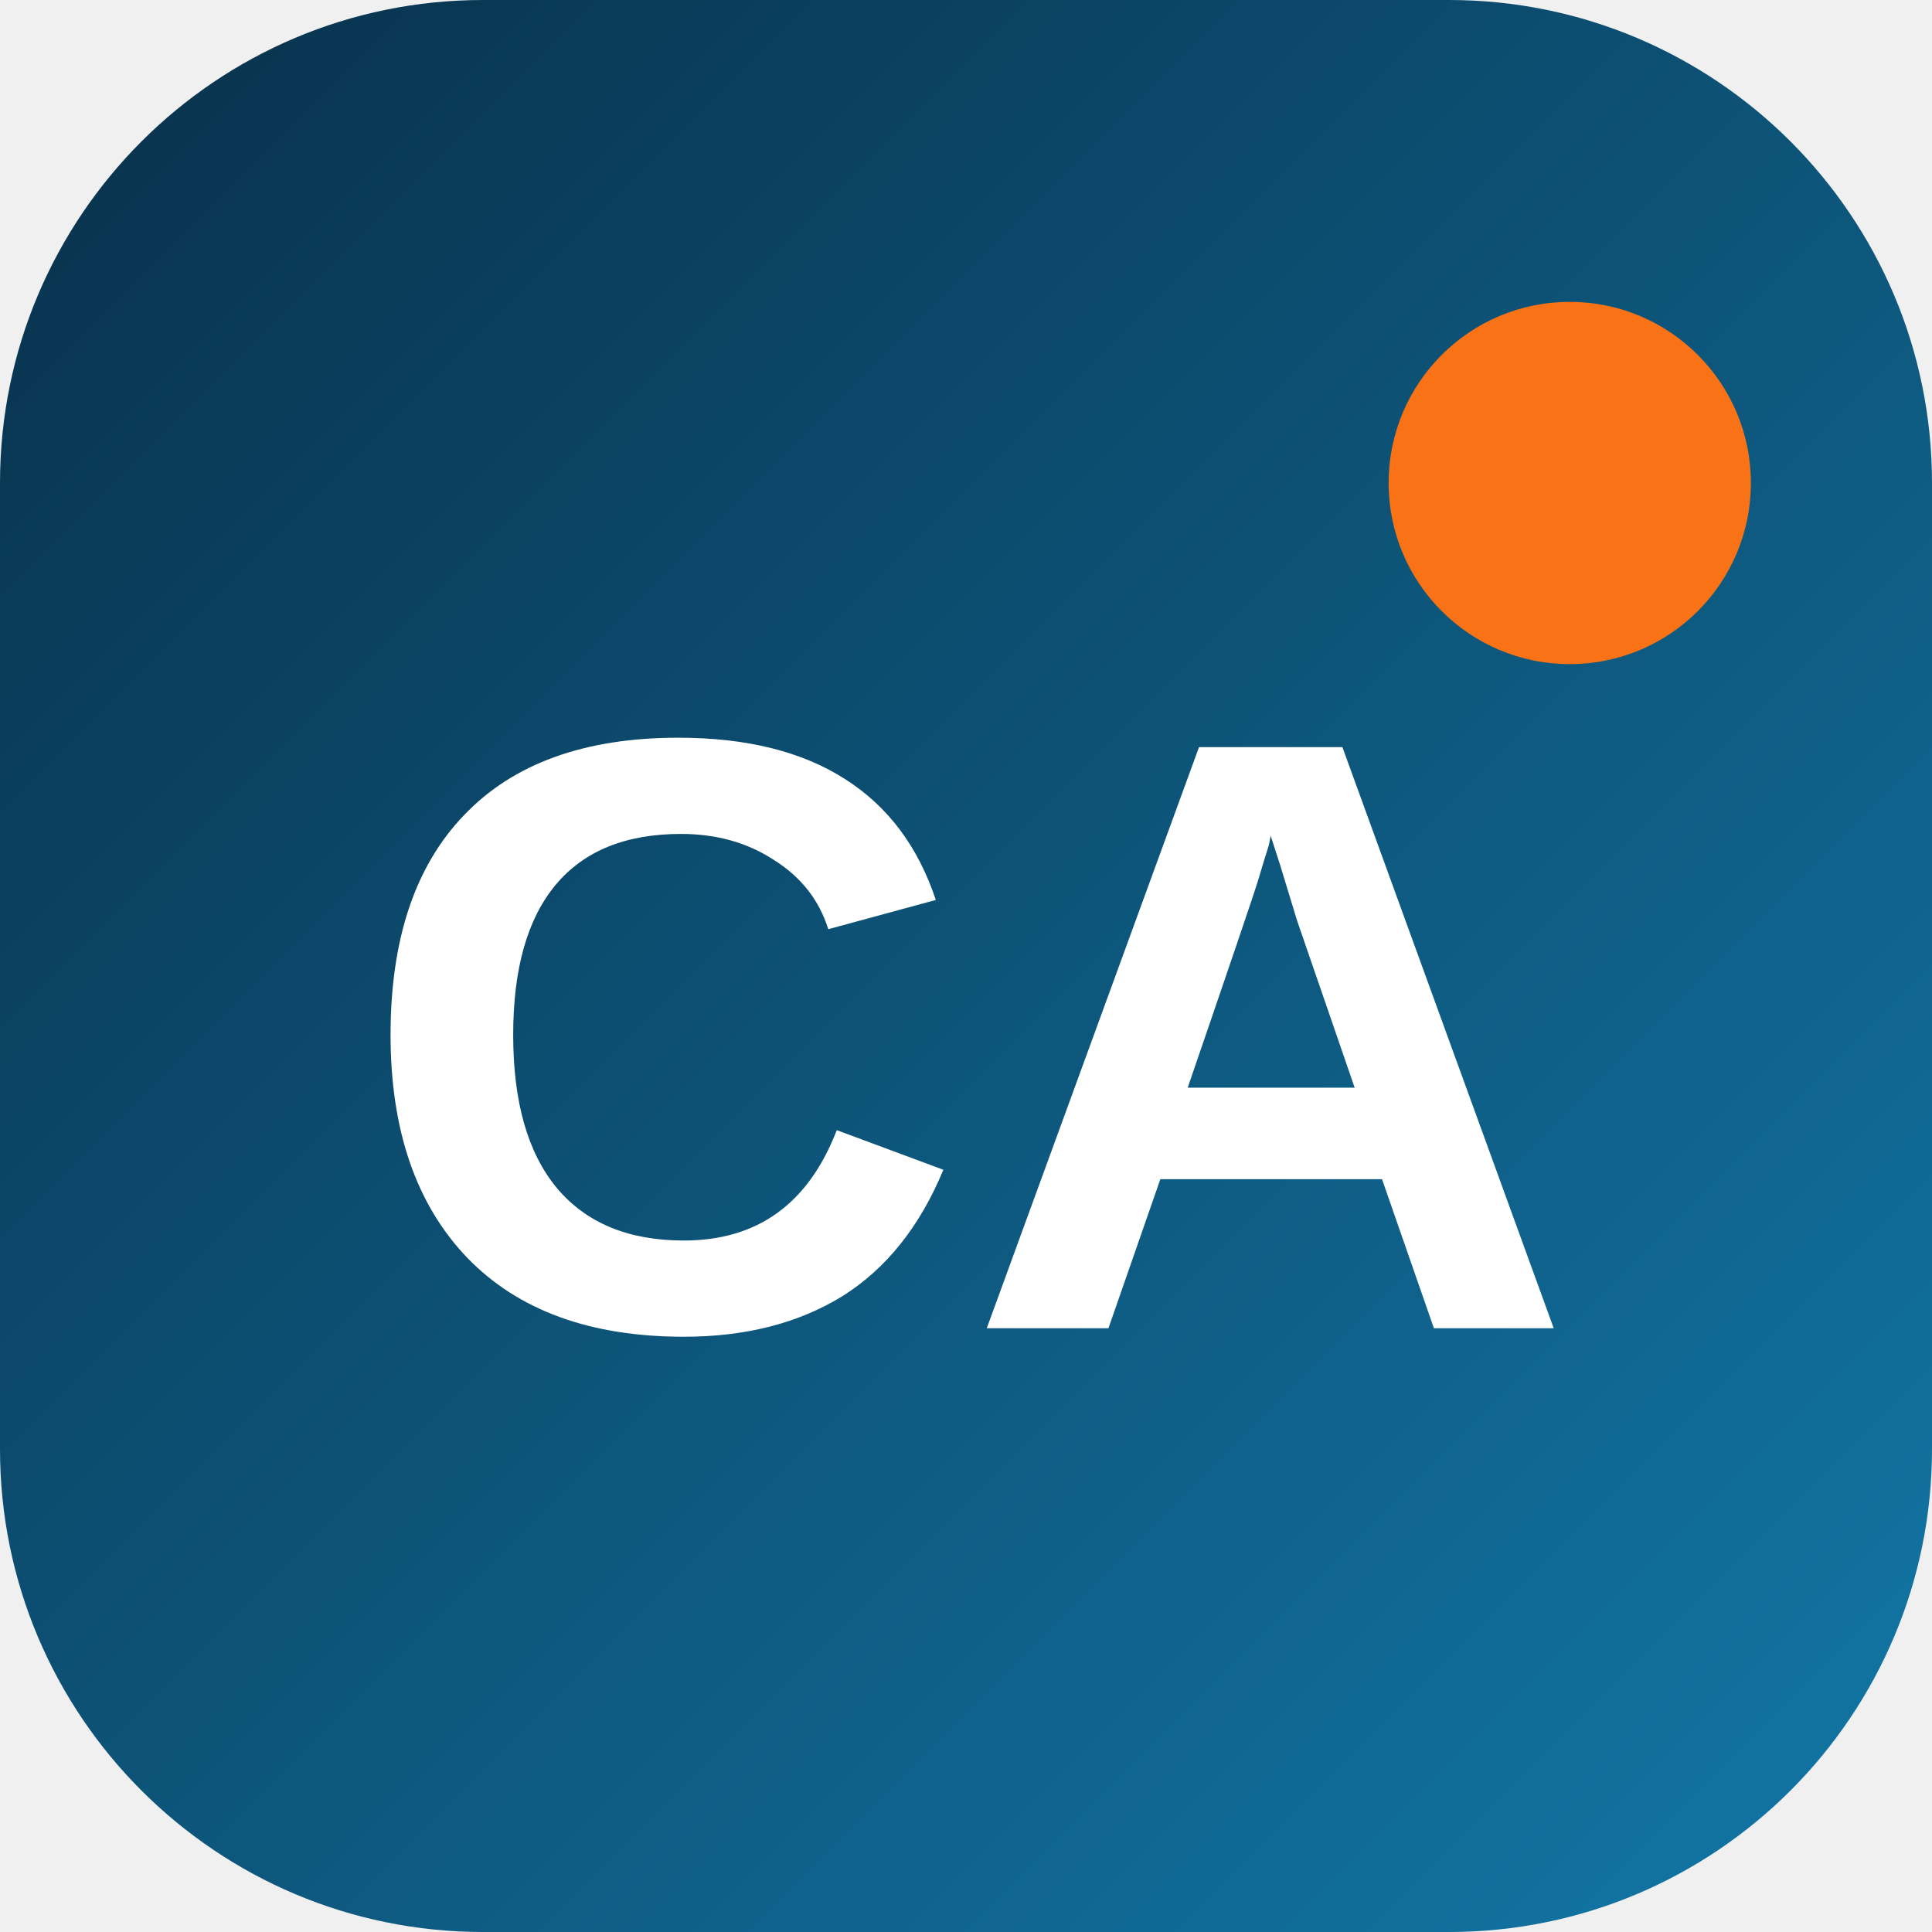
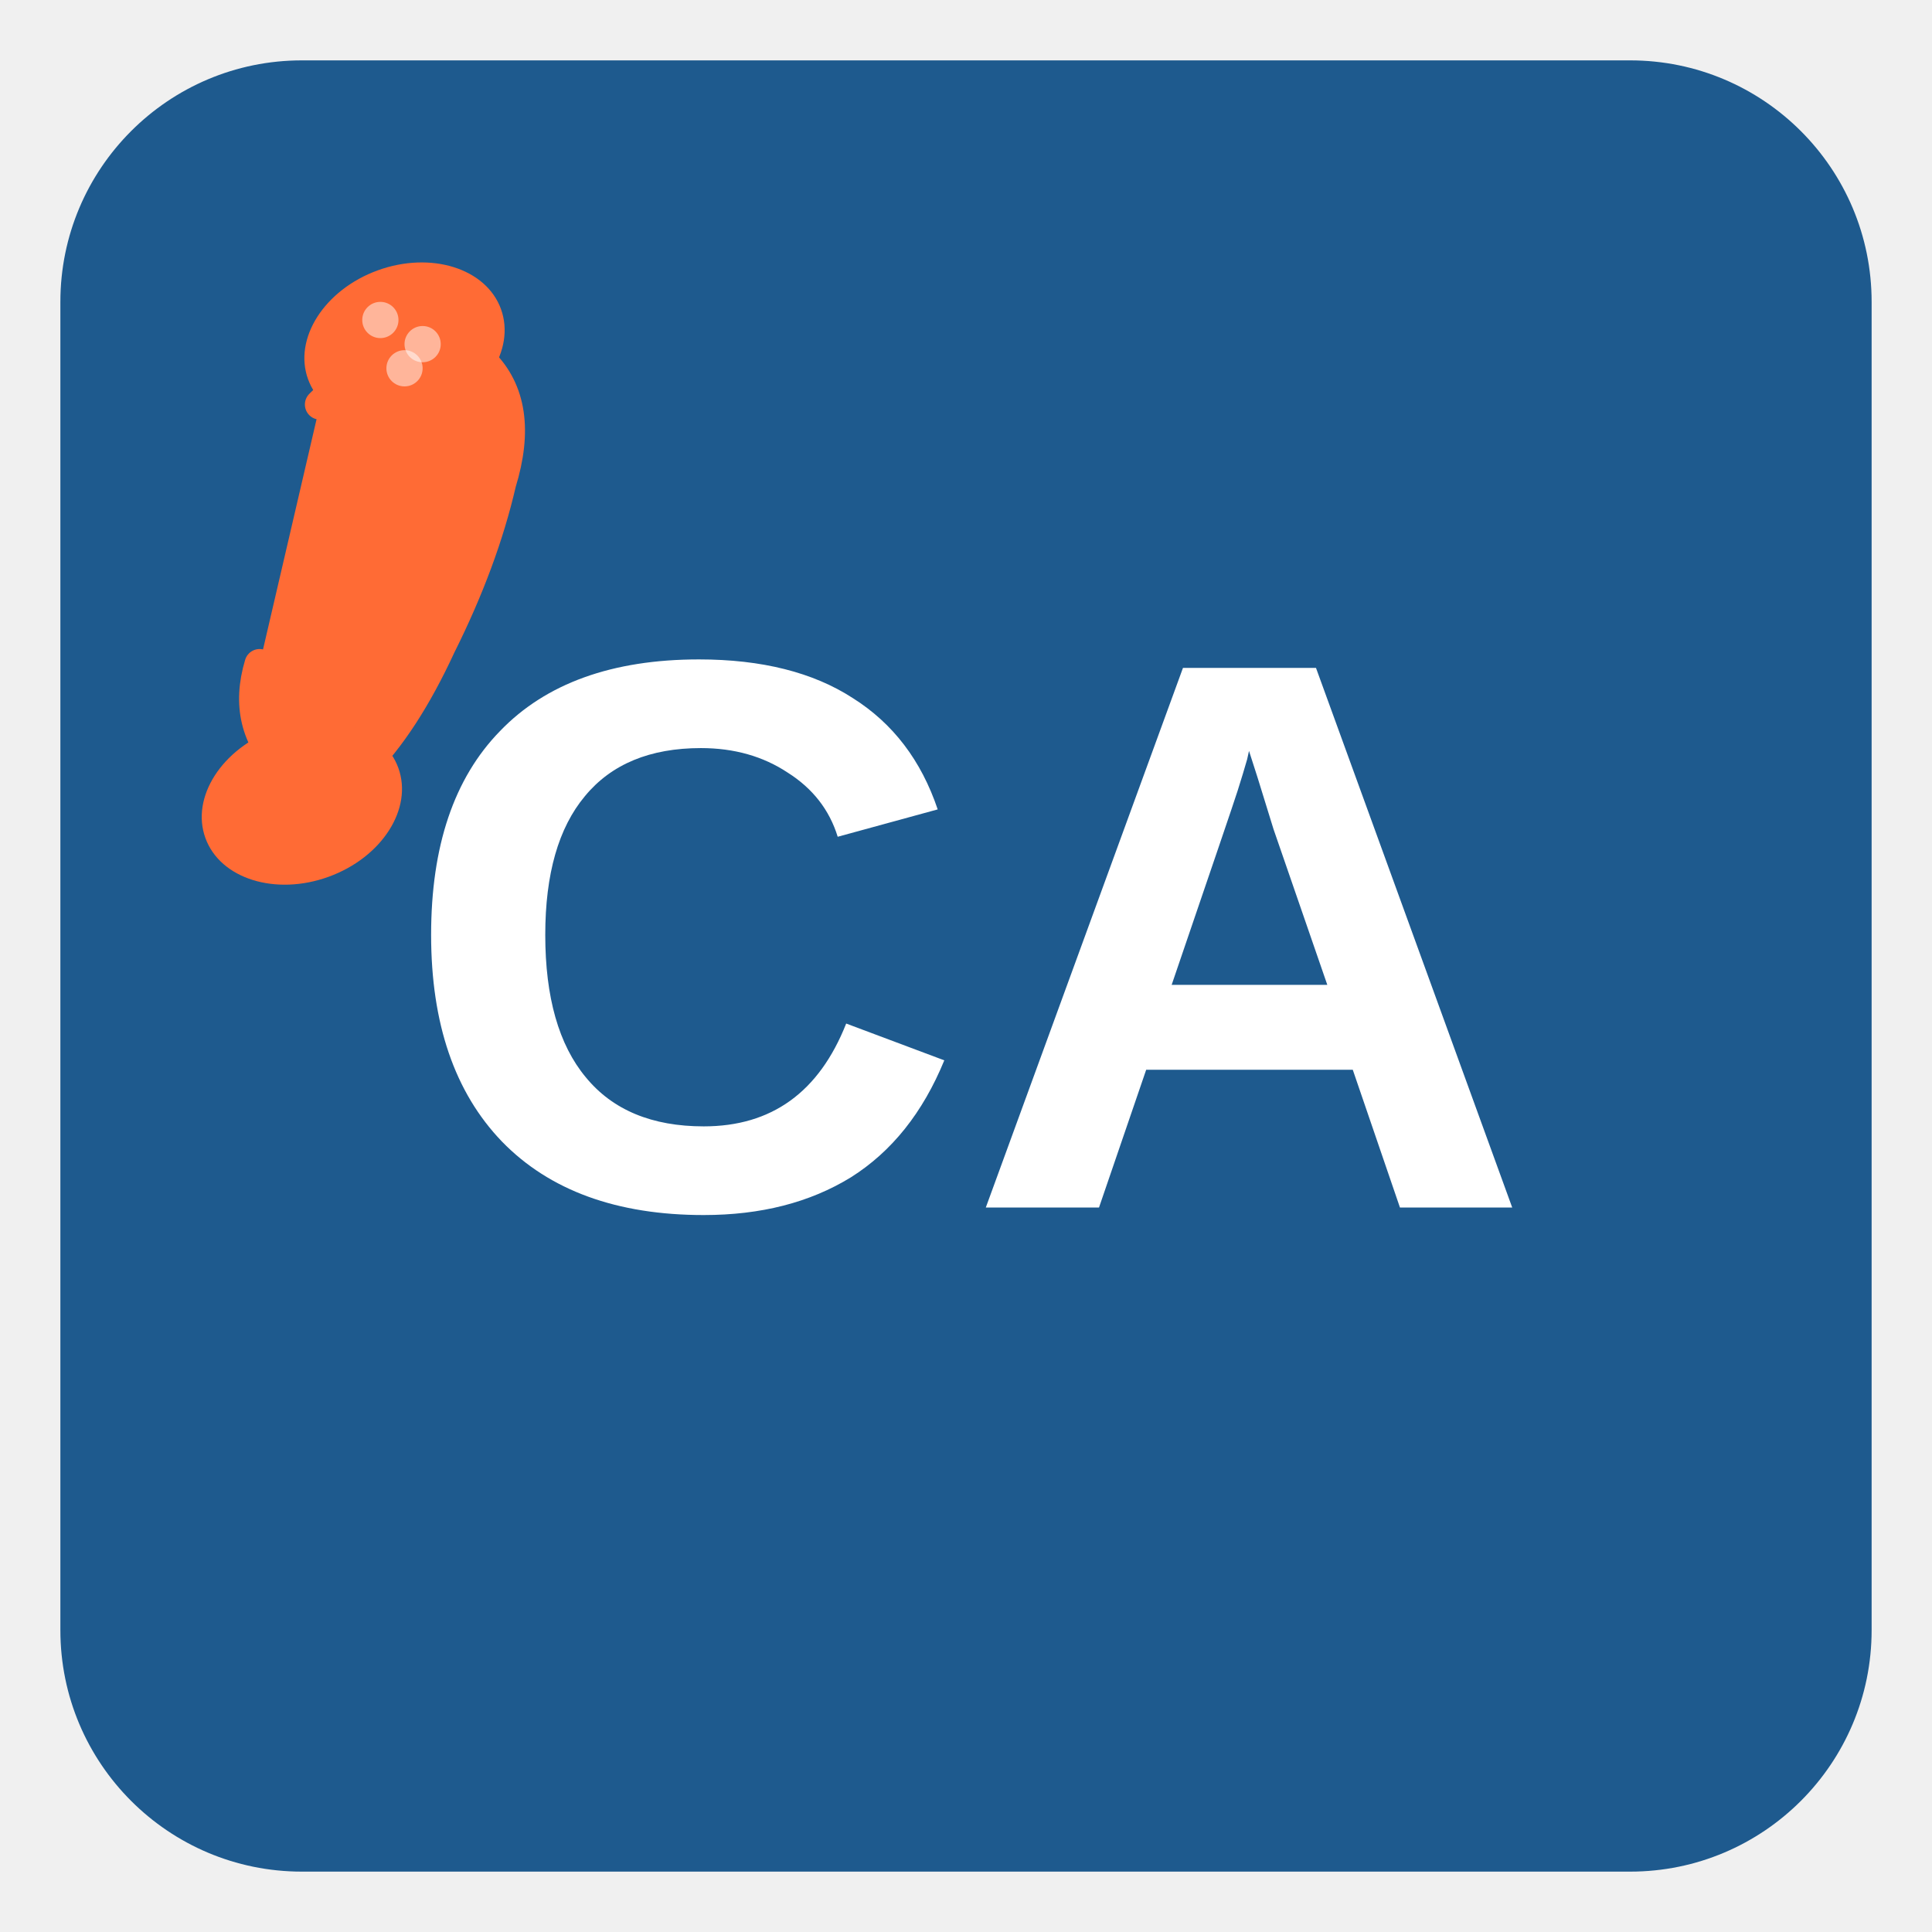
<svg xmlns="http://www.w3.org/2000/svg" viewBox="0 0 32 32">
-   <defs>
-     <linearGradient id="grad" x1="0%" y1="0%" x2="100%" y2="100%">
-       <stop offset="0%" style="stop-color:#082f49;stop-opacity:1" />
-       <stop offset="100%" style="stop-color:#1278a8;stop-opacity:1" />
-     </linearGradient>
-   </defs>
-   <rect width="32" height="32" rx="8" fill="url(#grad)" />
-   <text x="16" y="22" font-family="Arial, sans-serif" font-size="14" font-weight="bold" fill="white" text-anchor="middle">CA</text>
-   <circle cx="26" cy="8" r="3" fill="#f97316" />
+   <rect x="1" y="1" width="30" height="30" rx="4" fill="#1e5a8e" />
+   <text x="16" y="20" font-family="Arial, sans-serif" font-size="13" font-weight="bold" fill="white" text-anchor="middle">CA</text>
+   <g>
+     <path d="M 5.3 6.7 Q 6.7 5.3, 8 6 Q 8.7 6.7, 8.3 8 Q 8 9.3, 7.3 10.7 Q 6.7 12, 6 12.7 Q 5.3 13.3, 4.7 12.7 Q 4 12, 4.3 11" fill="#ff6b35" stroke="#ff6b35" stroke-width="0.5" stroke-linecap="round" stroke-linejoin="round" />
+     <ellipse cx="6.7" cy="5.7" rx="1.7" ry="1.3" fill="#ff6b35" transform="rotate(-20 6.7 5.7)" />
+     <ellipse cx="5" cy="13.3" rx="1.7" ry="1.3" fill="#ff6b35" transform="rotate(-20 5 13.3)" />
+     <circle cx="6.3" cy="5.3" r="0.3" fill="white" opacity="0.5" />
+     <circle cx="7" cy="5.7" r="0.3" fill="white" opacity="0.5" />
+     <circle cx="6.7" cy="6.1" r="0.3" fill="white" opacity="0.5" />
+   </g>
</svg>
